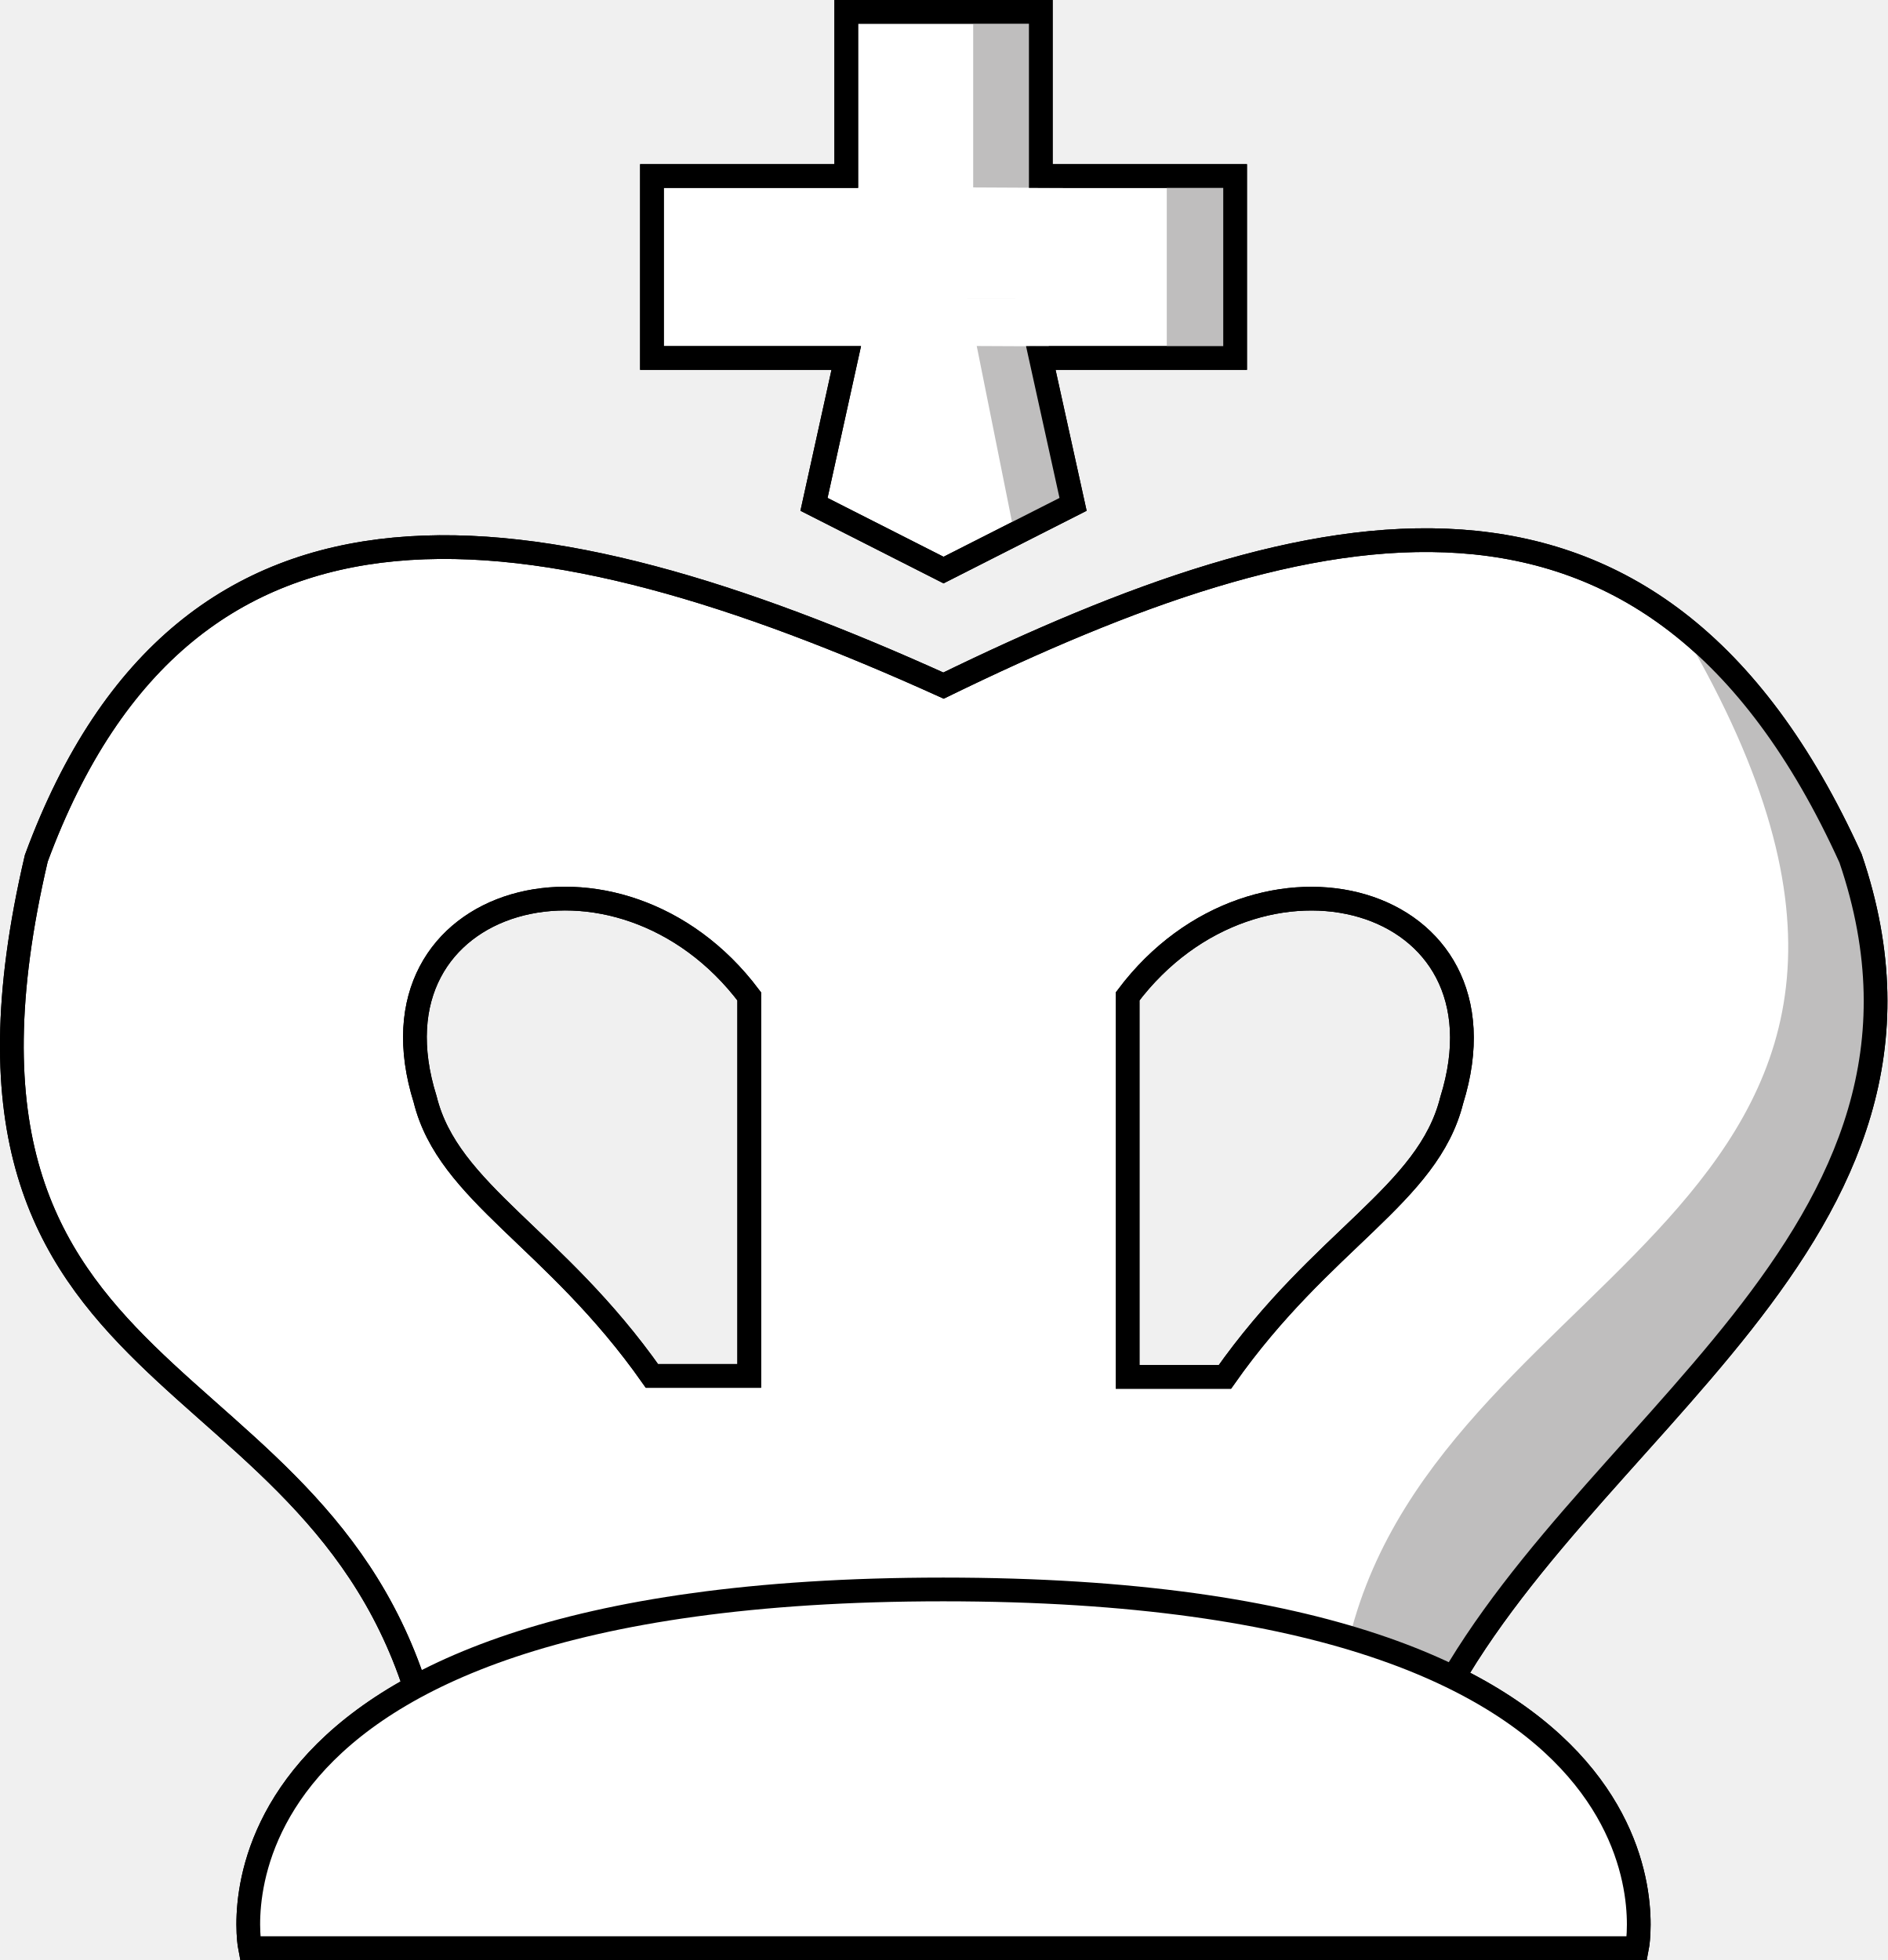
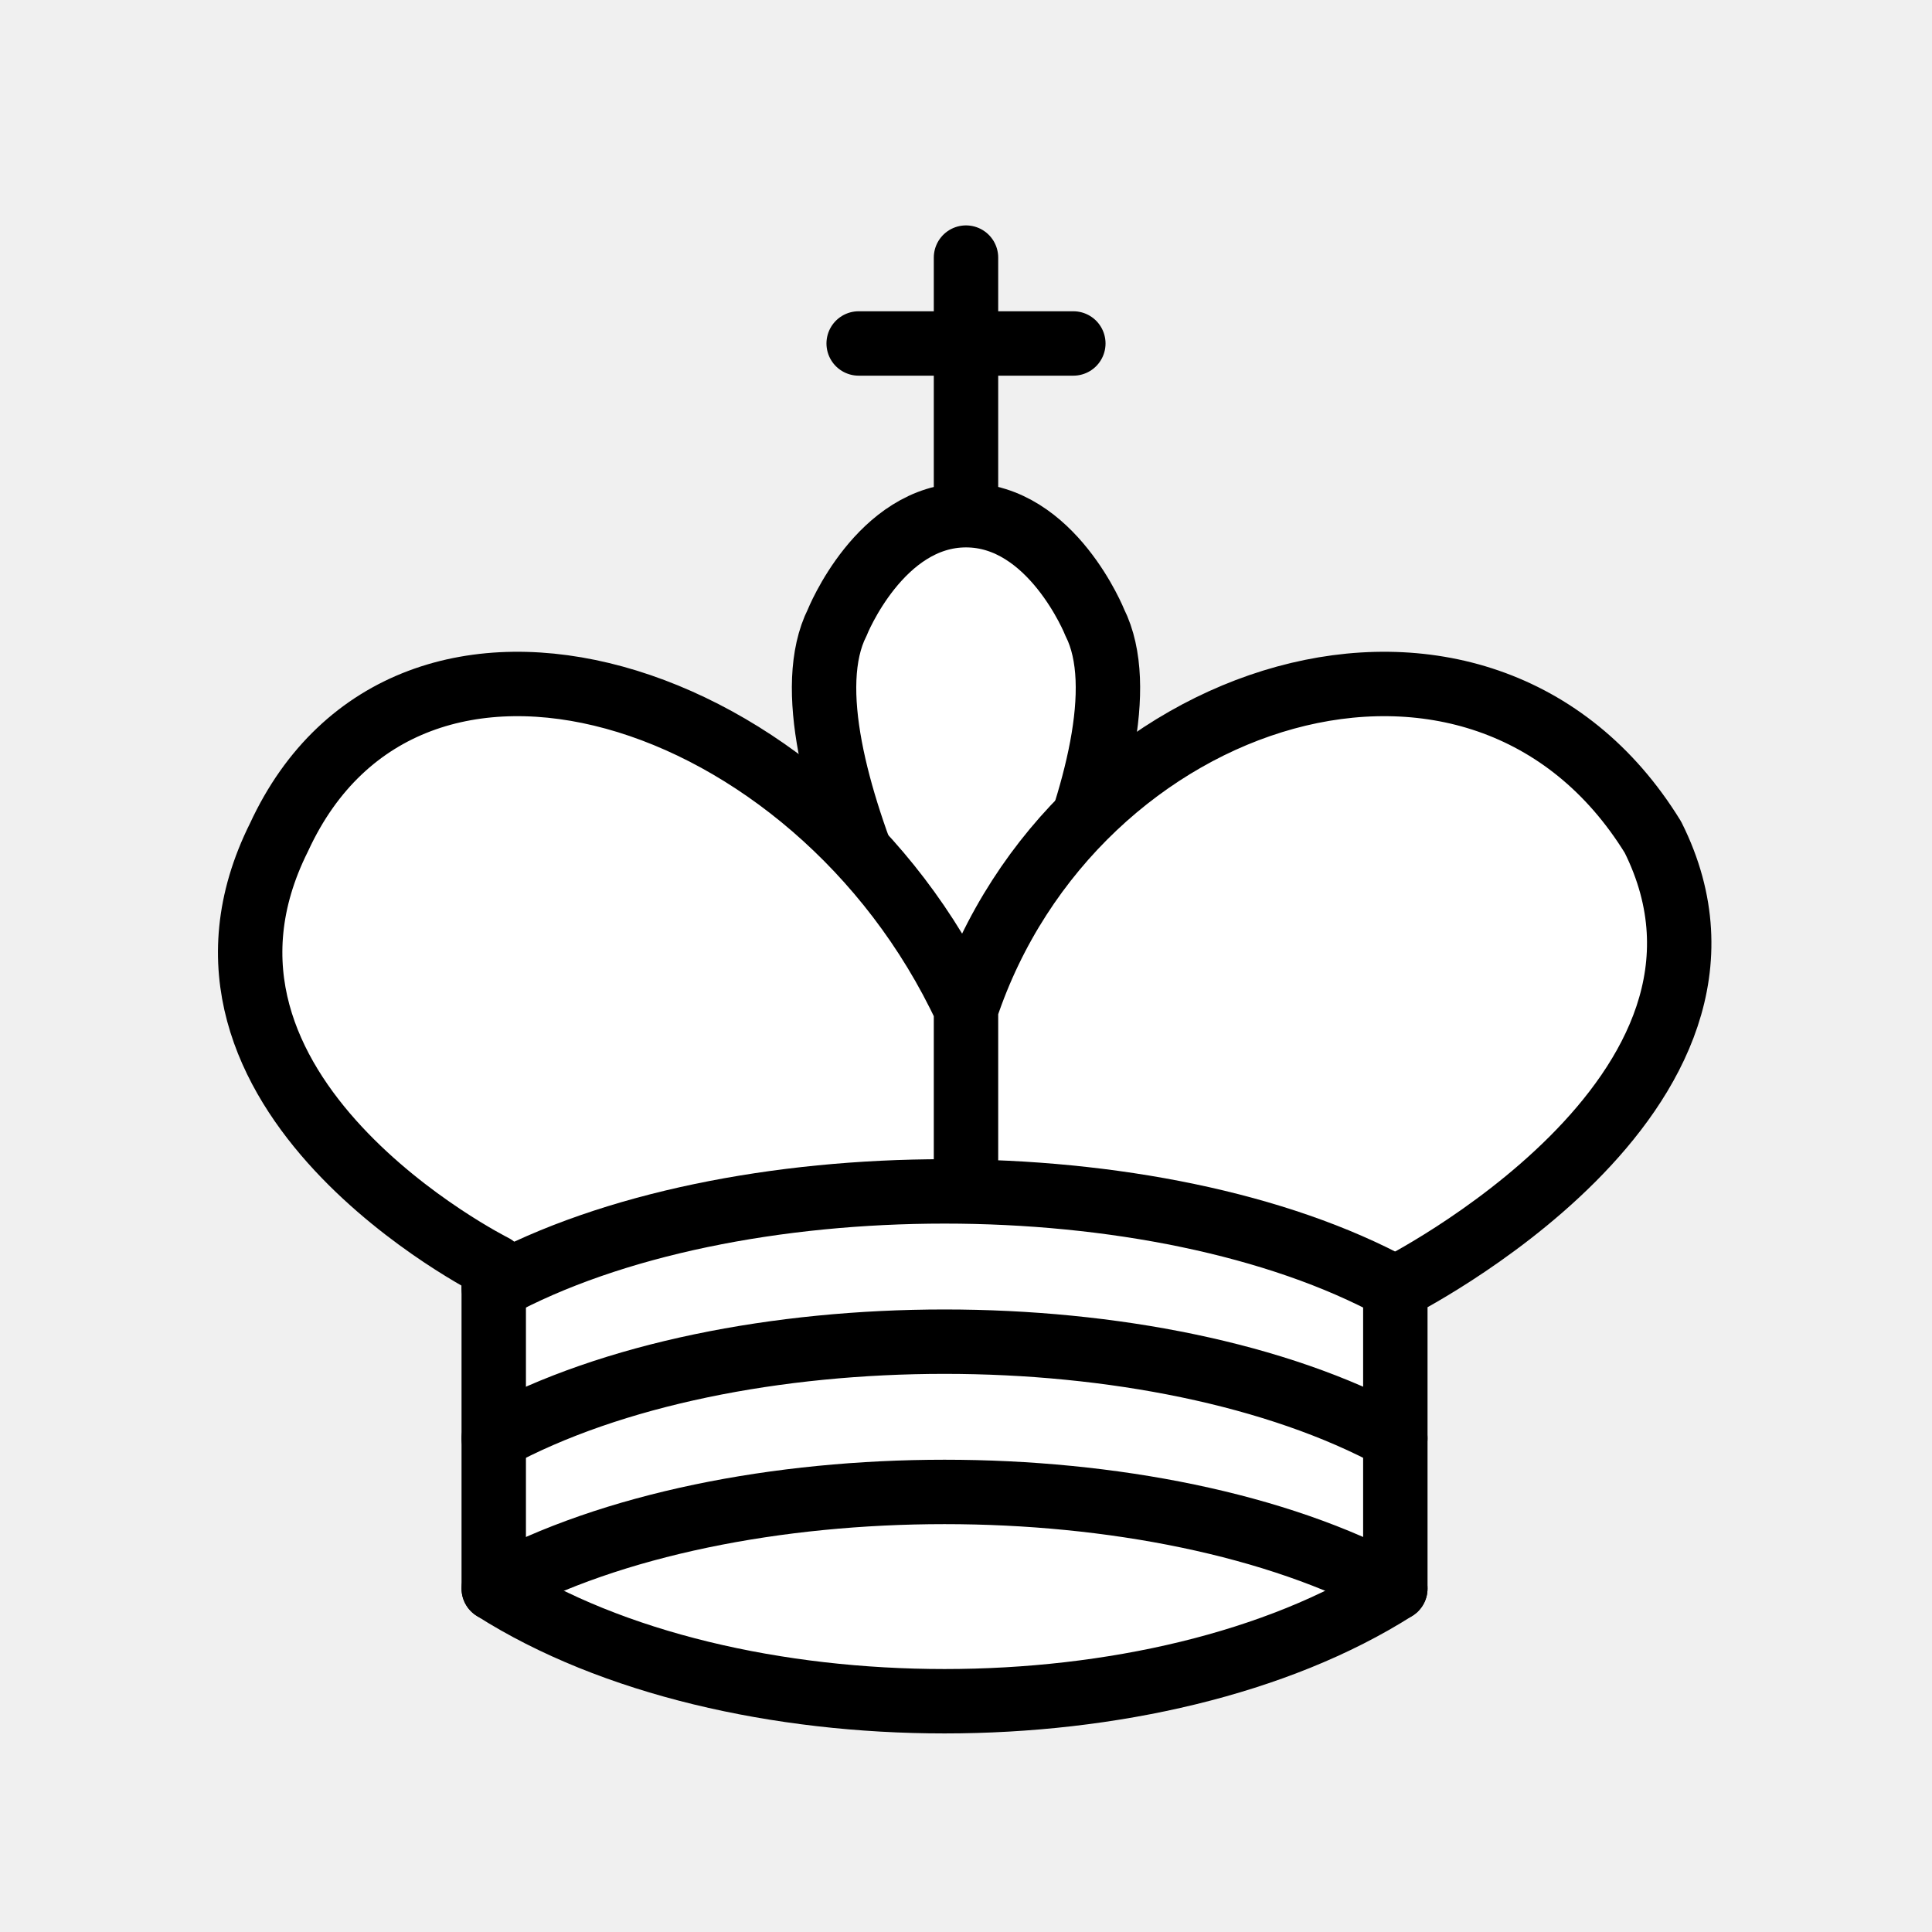
- <svg xmlns="http://www.w3.org/2000/svg" viewBox="0 0 79.56 82.62">
-   <defs>
-     <style>.cls-1,.cls-3{fill:#fff;}.cls-1,.cls-4{stroke:#000;stroke-miterlimit:10;}.cls-2{fill:#bfbebe;}.cls-4{fill:none;}</style>
-   </defs>
-   <g id="Layer_2" data-name="Layer 2">
-     <g id="white">
-       <g id="king">
-         <path class="cls-1" d="M10.54,82.12H69S72,67,39.76,67,10.54,82.12,10.54,82.12Z" />
-         <path class="cls-1" d="M78,36.18C69.67,17.81,55.27,21.35,39.77,28.9c-17.11-7.74-31.86-10-38.24,7.28C-3.93,59.49,13.89,56.51,17.92,72.6H60.25C66.21,60.24,83.47,52.21,78,36.18ZM31.58,58h-4.1c-4.1-5.83-8.58-7.7-9.56-11.66C15.19,37.64,26.11,34.73,31.58,42ZM61.19,46.38c-1,4-5.46,5.83-9.56,11.66h-4.1V42C53,34.73,63.92,37.64,61.19,46.38Z" />
-         <polygon class="cls-1" points="39.77 24.03 34.31 21.26 35.67 15.09 27.48 15.09 27.48 7.42 35.67 7.42 35.67 0.5 43.87 0.5 43.87 7.42 52.06 7.42 52.06 15.09 43.87 15.09 45.23 21.26 39.77 24.03" />
-         <path class="cls-2" d="M71,26.7c20.73,18.76-4.66,33.59-9.38,44.21A32.81,32.81,0,0,0,56.89,69C60.92,52.9,85.11,50.88,71,26.7Z" />
-         <polygon class="cls-2" points="40.77 12.59 42.79 12.59 45.24 20.75 42.79 22.67 40.77 12.59" />
-         <polygon class="cls-3" points="39.76 12.59 43.79 12.59 44.21 14.6 40.02 14.58 39.76 12.59" />
-         <polygon class="cls-2" points="49.18 7.51 49.18 15.46 52.06 15.46 52.06 7.42 49.18 7.51" />
-         <rect class="cls-2" x="41.02" y="0.5" width="2.72" height="8.06" />
-         <polygon class="cls-3" points="40.77 9.46 44.8 9.46 44.8 7.92 40.77 7.9 40.77 9.46" />
-         <path class="cls-4" d="M78,36.18C69.67,17.81,55.27,21.35,39.77,28.9c-17.11-7.74-31.86-10-38.24,7.28C-3.93,59.49,13.89,56.51,17.92,72.6H60.25C66.21,60.24,83.47,52.21,78,36.18ZM31.58,58h-4.1c-4.1-5.83-8.58-7.7-9.56-11.66C15.19,37.64,26.11,34.73,31.58,42ZM61.19,46.38c-1,4-5.46,5.83-9.56,11.66h-4.1V42C53,34.73,63.92,37.64,61.19,46.38Z" />
-         <polygon class="cls-4" points="39.77 24.03 34.31 21.26 35.67 15.09 27.48 15.09 27.48 7.42 35.67 7.42 35.67 0.5 43.87 0.5 43.87 7.42 52.06 7.42 52.06 15.09 43.87 15.09 45.23 21.26 39.77 24.03" />
-         <path class="cls-1" d="M10.54,82.12H69S72,67,39.76,67,10.54,82.12,10.54,82.12Z" />
-       </g>
-     </g>
+ <svg xmlns="http://www.w3.org/2000/svg" version="1.1" width="45" height="45">
+   <g style="fill:none; fill-opacity:1; fill-rule:evenodd; stroke:#000000; stroke-width:1.5; stroke-linecap:round;stroke-linejoin:round;stroke-miterlimit:4; stroke-dasharray:none; stroke-opacity:1;">
+     <path d="M 22.5,11.63 L 22.5,6" style="fill:none; stroke:#000000; stroke-linejoin:miter;" />
+     <path d="M 20,8 L 25,8" style="fill:none; stroke:#000000; stroke-linejoin:miter;" />
+     <path d="M 22.5,25 C 22.5,25 27,17.5 25.5,14.5 C 25.5,14.5 24.5,12 22.5,12 C 20.5,12 19.5,14.5 19.5,14.5 C 18,17.5 22.5,25 22.5,25" style="fill:#ffffff; stroke:#000000; stroke-linecap:butt; stroke-linejoin:miter;" />
+     <path d="M 11.5,37 C 17,40.5 27,40.5 32.5,37 L 32.5,30 C 32.5,30 41.5,25.5 38.5,19.5 C 34.5,13 25,16 22.5,23.5 L 22.5,27 L 22.5,23.5 C 19,16 9.5,13 6.5,19.5 C 3.5,25.5 11.5,29.5 11.5,29.5 L 11.5,37 z " style="fill:#ffffff; stroke:#000000;" />
+     <path d="M 11.5,30 C 17,27 27,27 32.5,30" style="fill:none; stroke:#000000;" />
+     <path d="M 11.5,33.5 C 17,30.5 27,30.5 32.5,33.5" style="fill:none; stroke:#000000;" />
+     <path d="M 11.5,37 C 17,34 27,34 32.5,37" style="fill:none; stroke:#000000;" />
  </g>
</svg>
